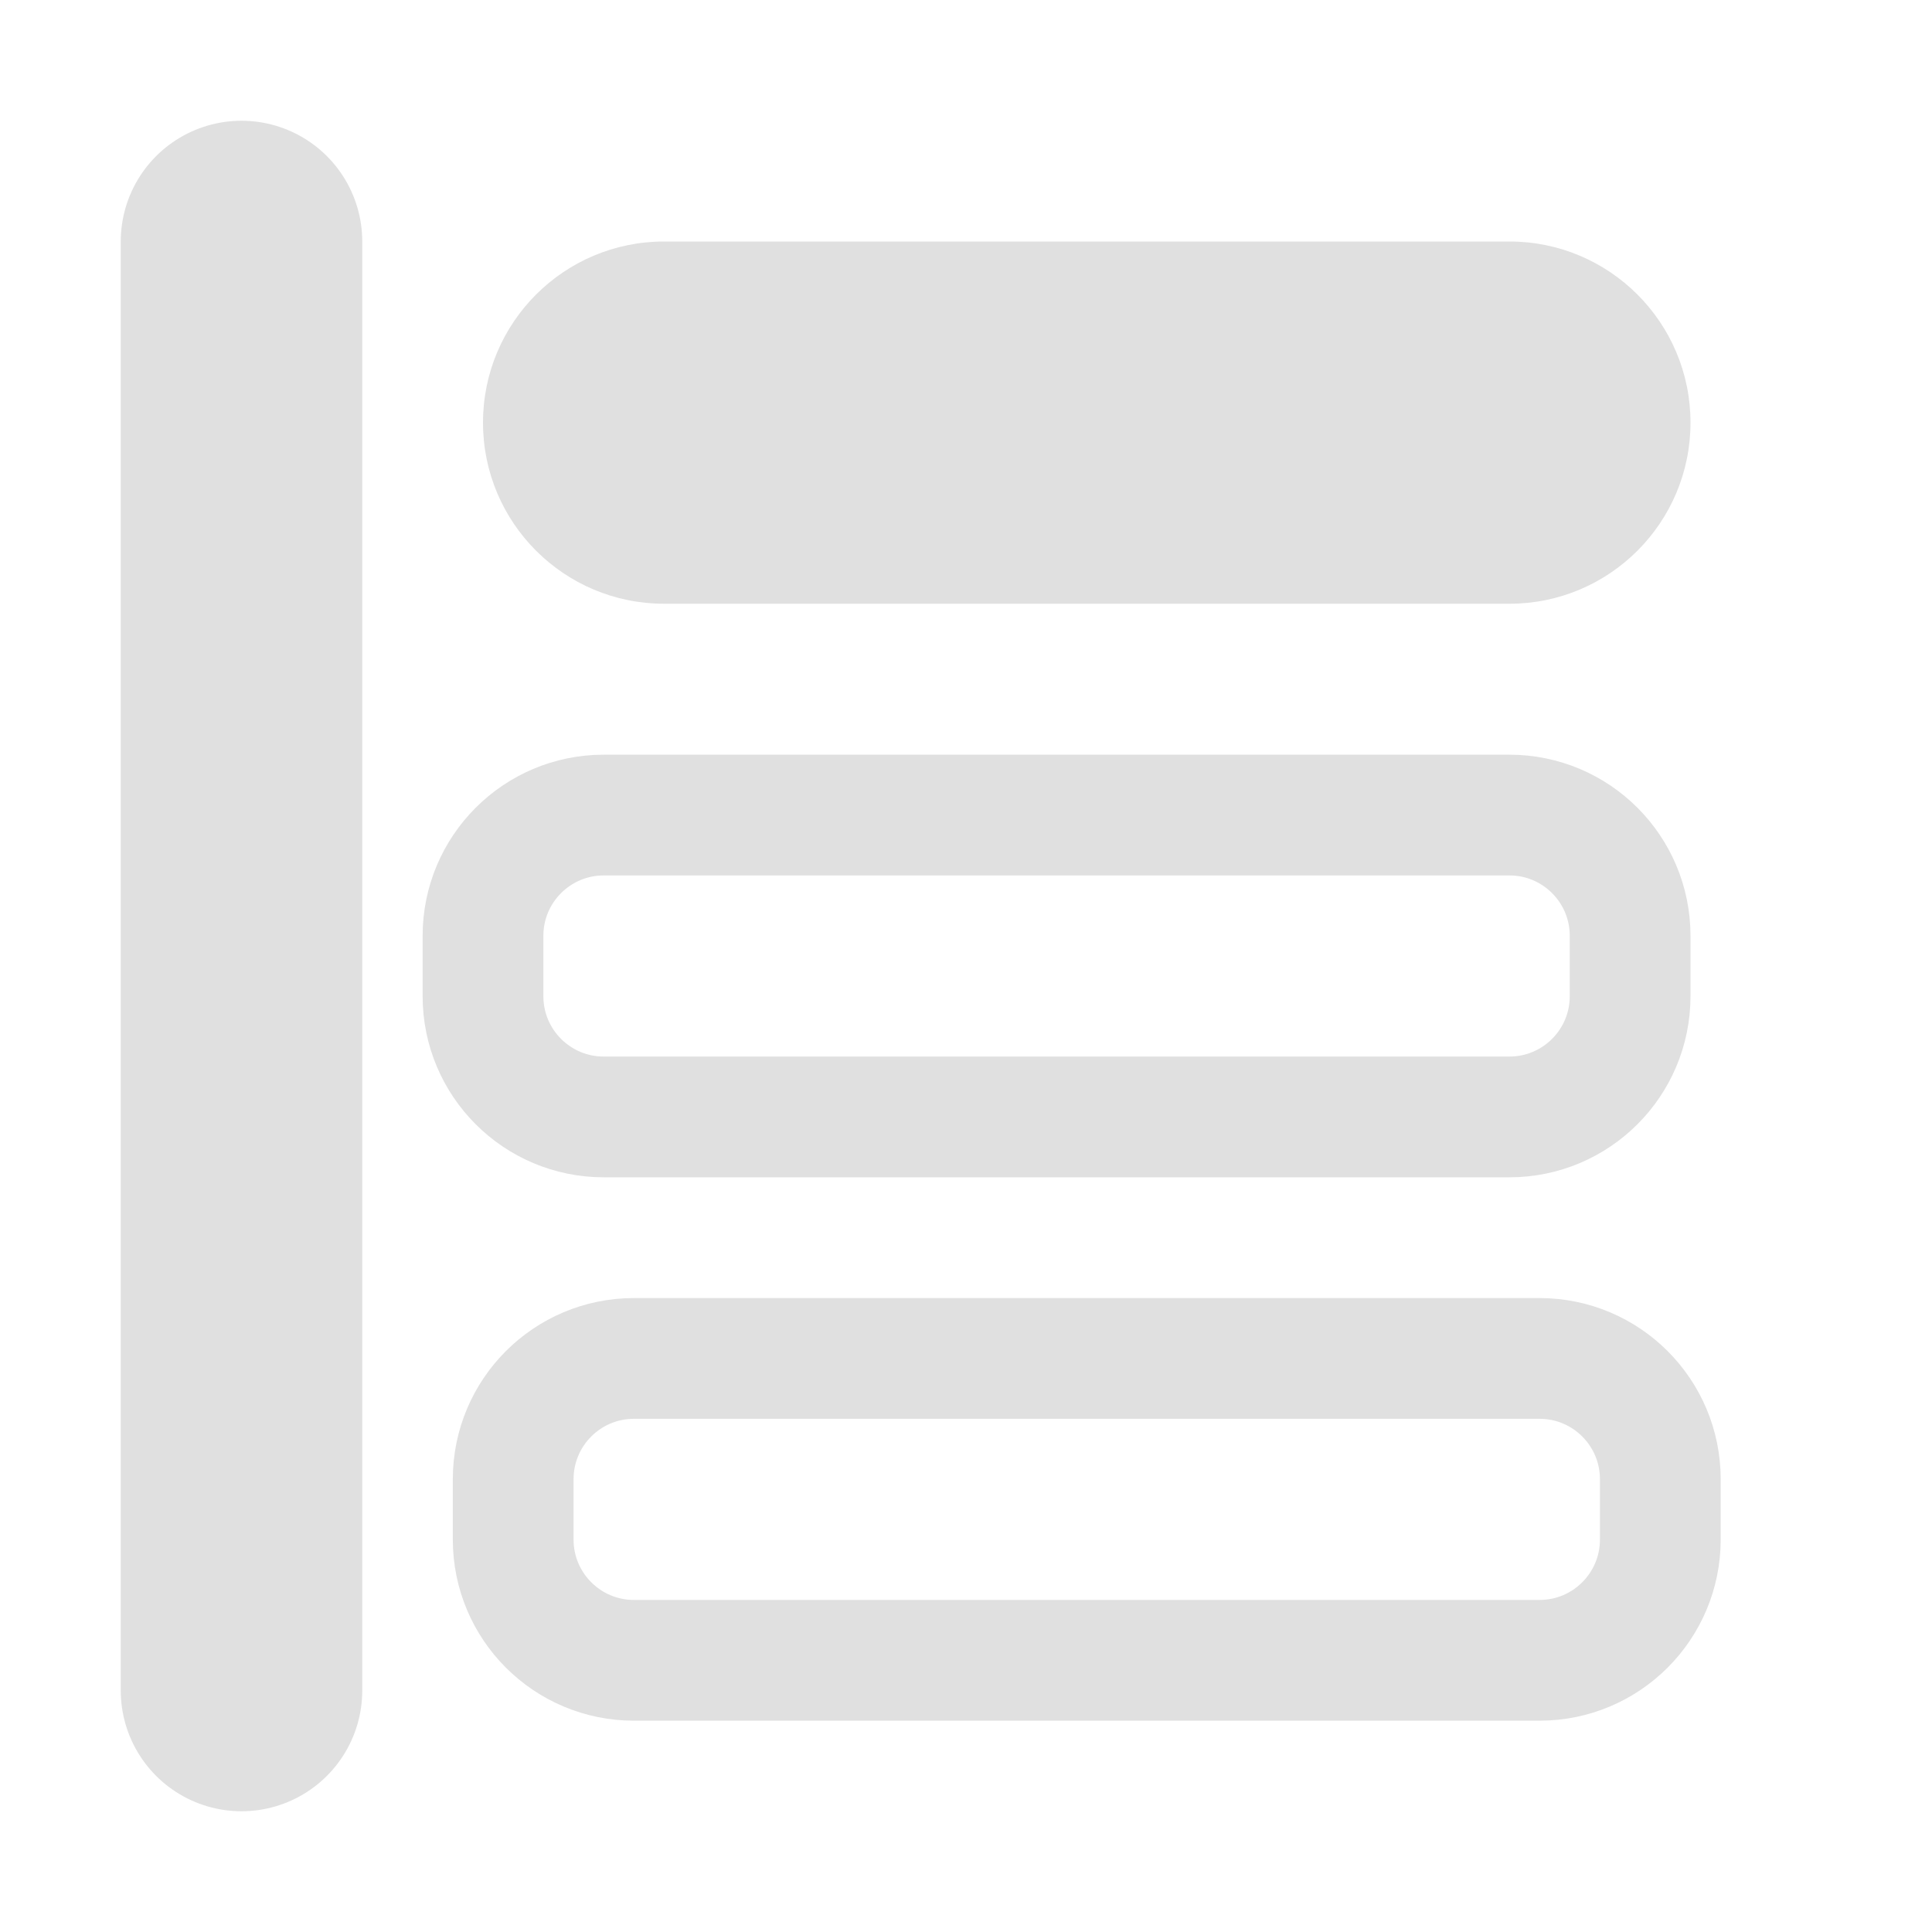
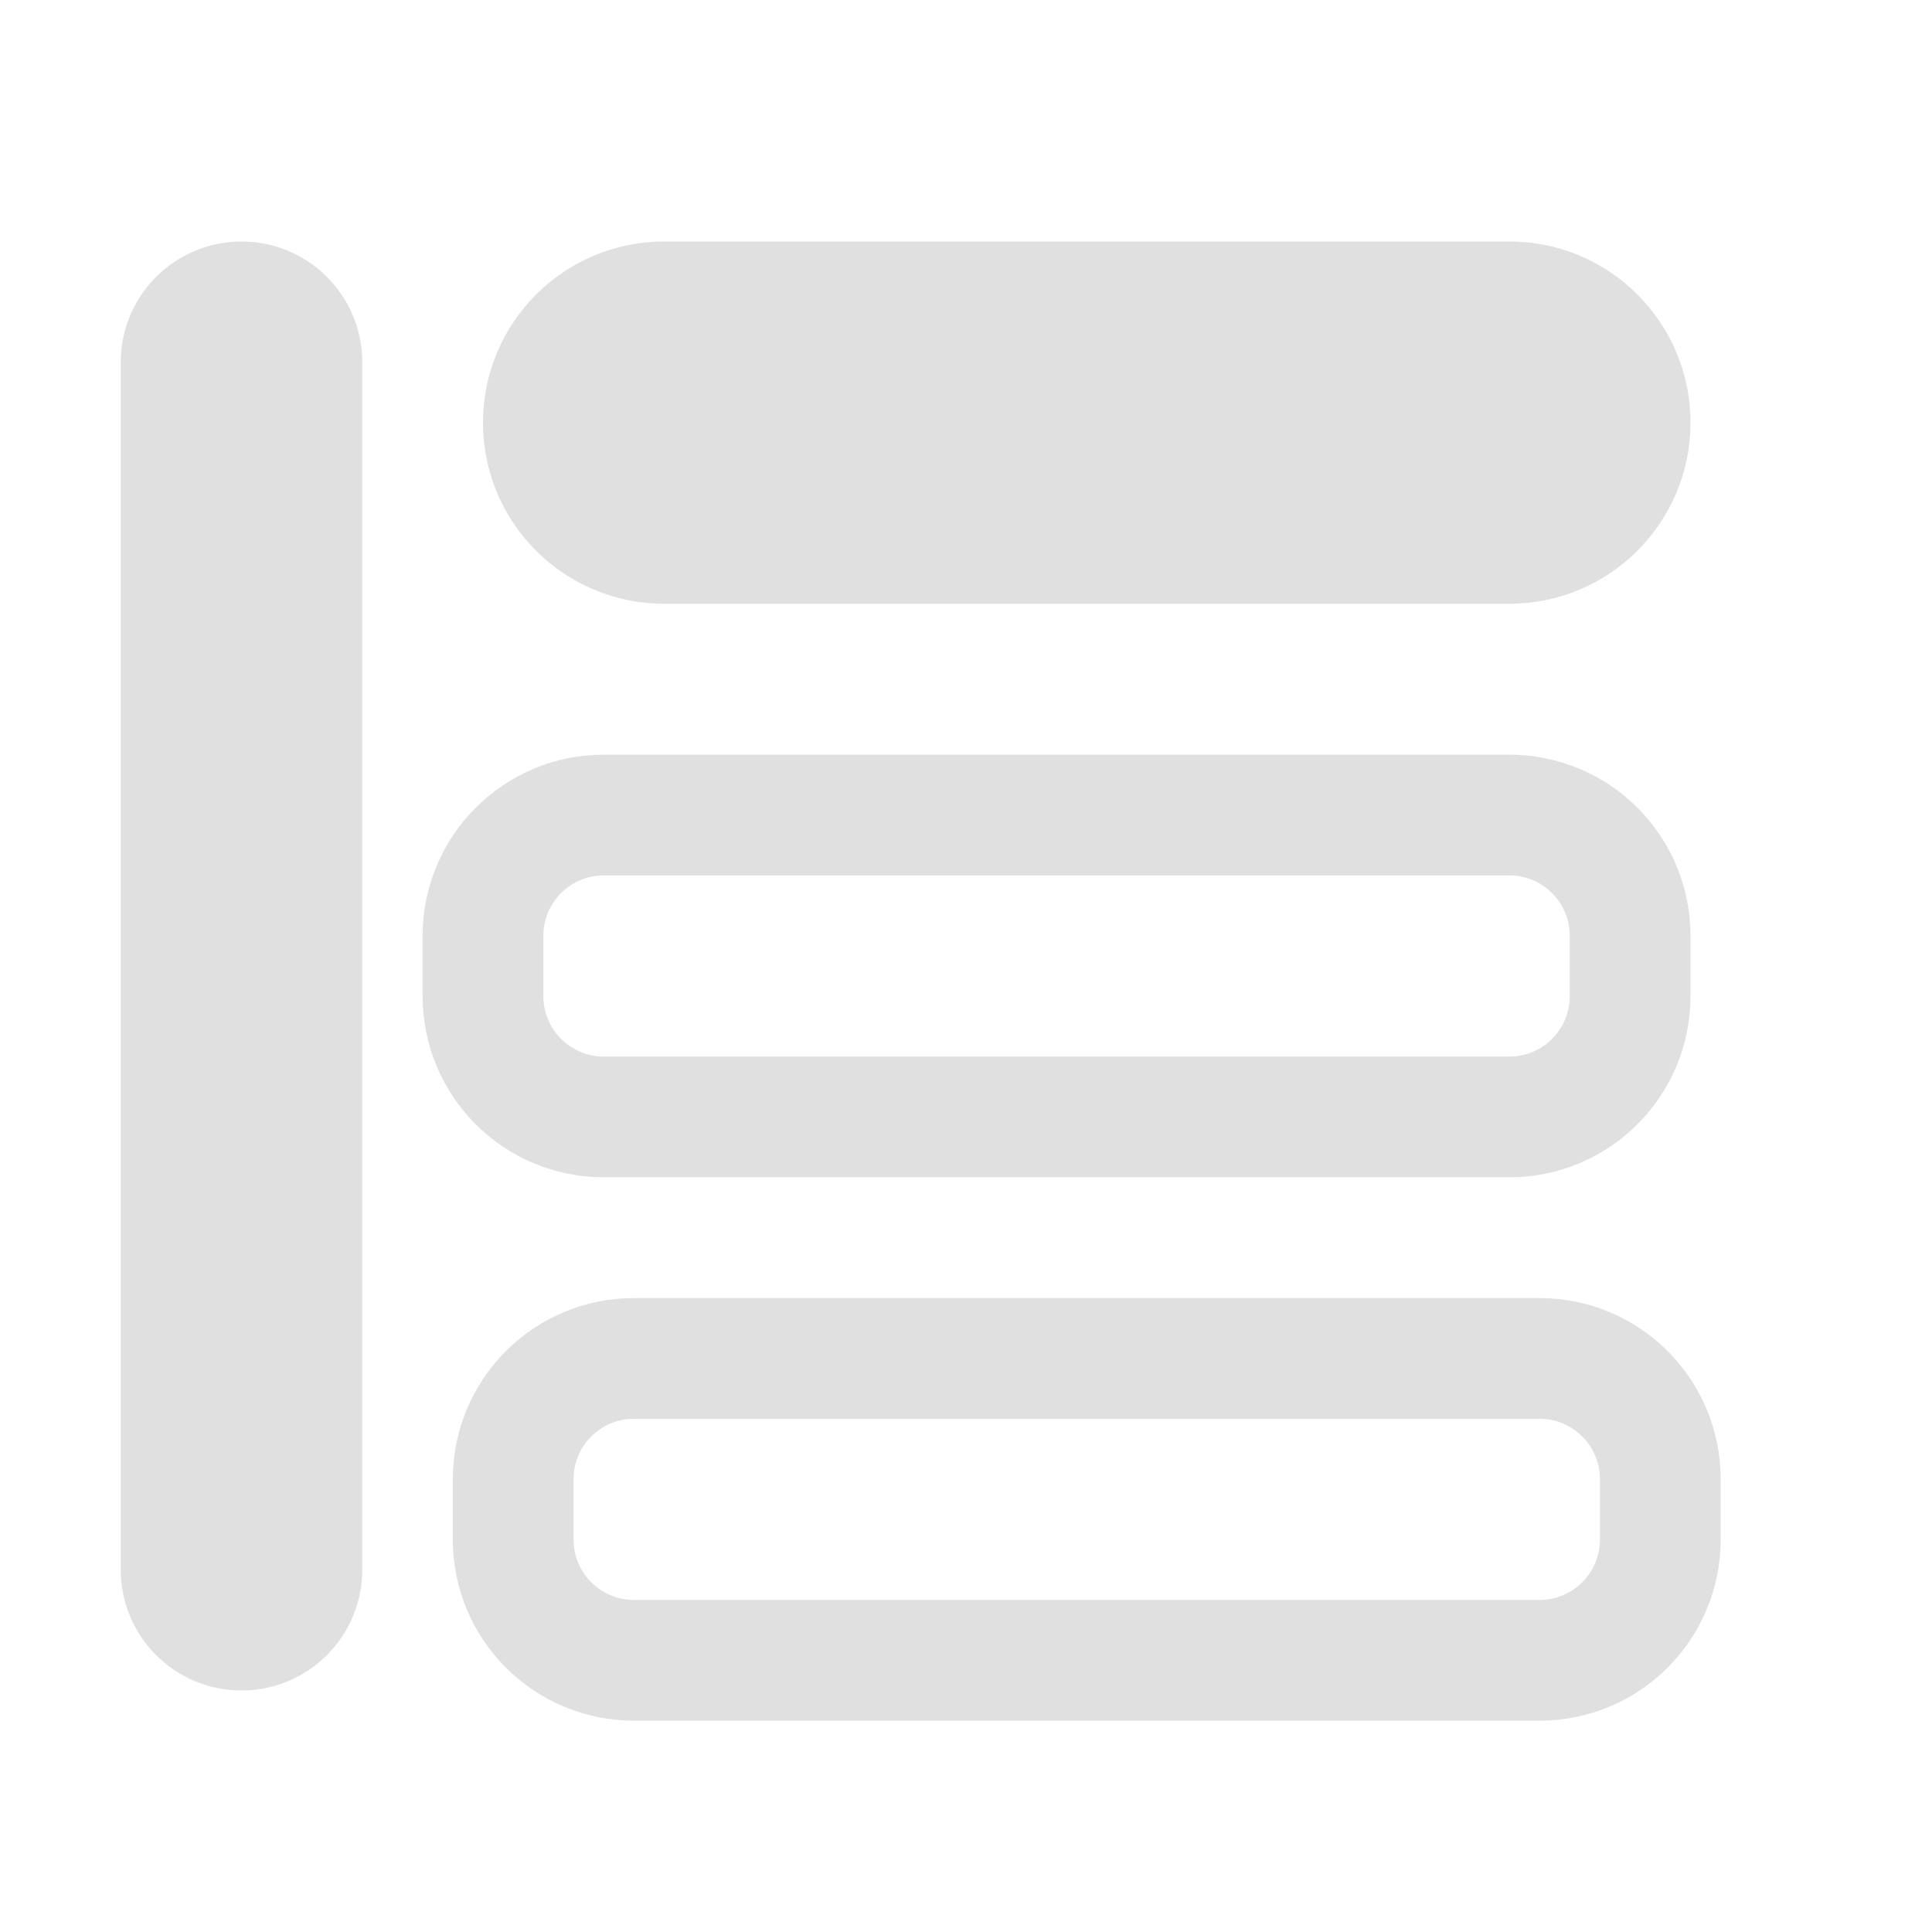
<svg xmlns="http://www.w3.org/2000/svg" width="16" height="16">
-   <line x2="2" stroke="#e0e0e0" x1="2" y1="14" y2="2" stroke-width="2" stroke-linecap="round" />
+   <line x2="2" stroke="#e0e0e0" x1="2" y1="13" y2="3" stroke-width="2" stroke-linecap="round" />
  <rect width="9.5" height="2.5" x="4" y="6.75" fill="none" rx="1" stroke="#e0e0e0" stroke-width="1" />
  <rect width="9.5" height="2.5" x="4.25" y="11.25" fill="none" rx="1" stroke="#e0e0e0" stroke-width="1" />
  <rect width="10" height="3" x="4" y="2" fill="#e0e0e0" rx="1.5" />
</svg>
